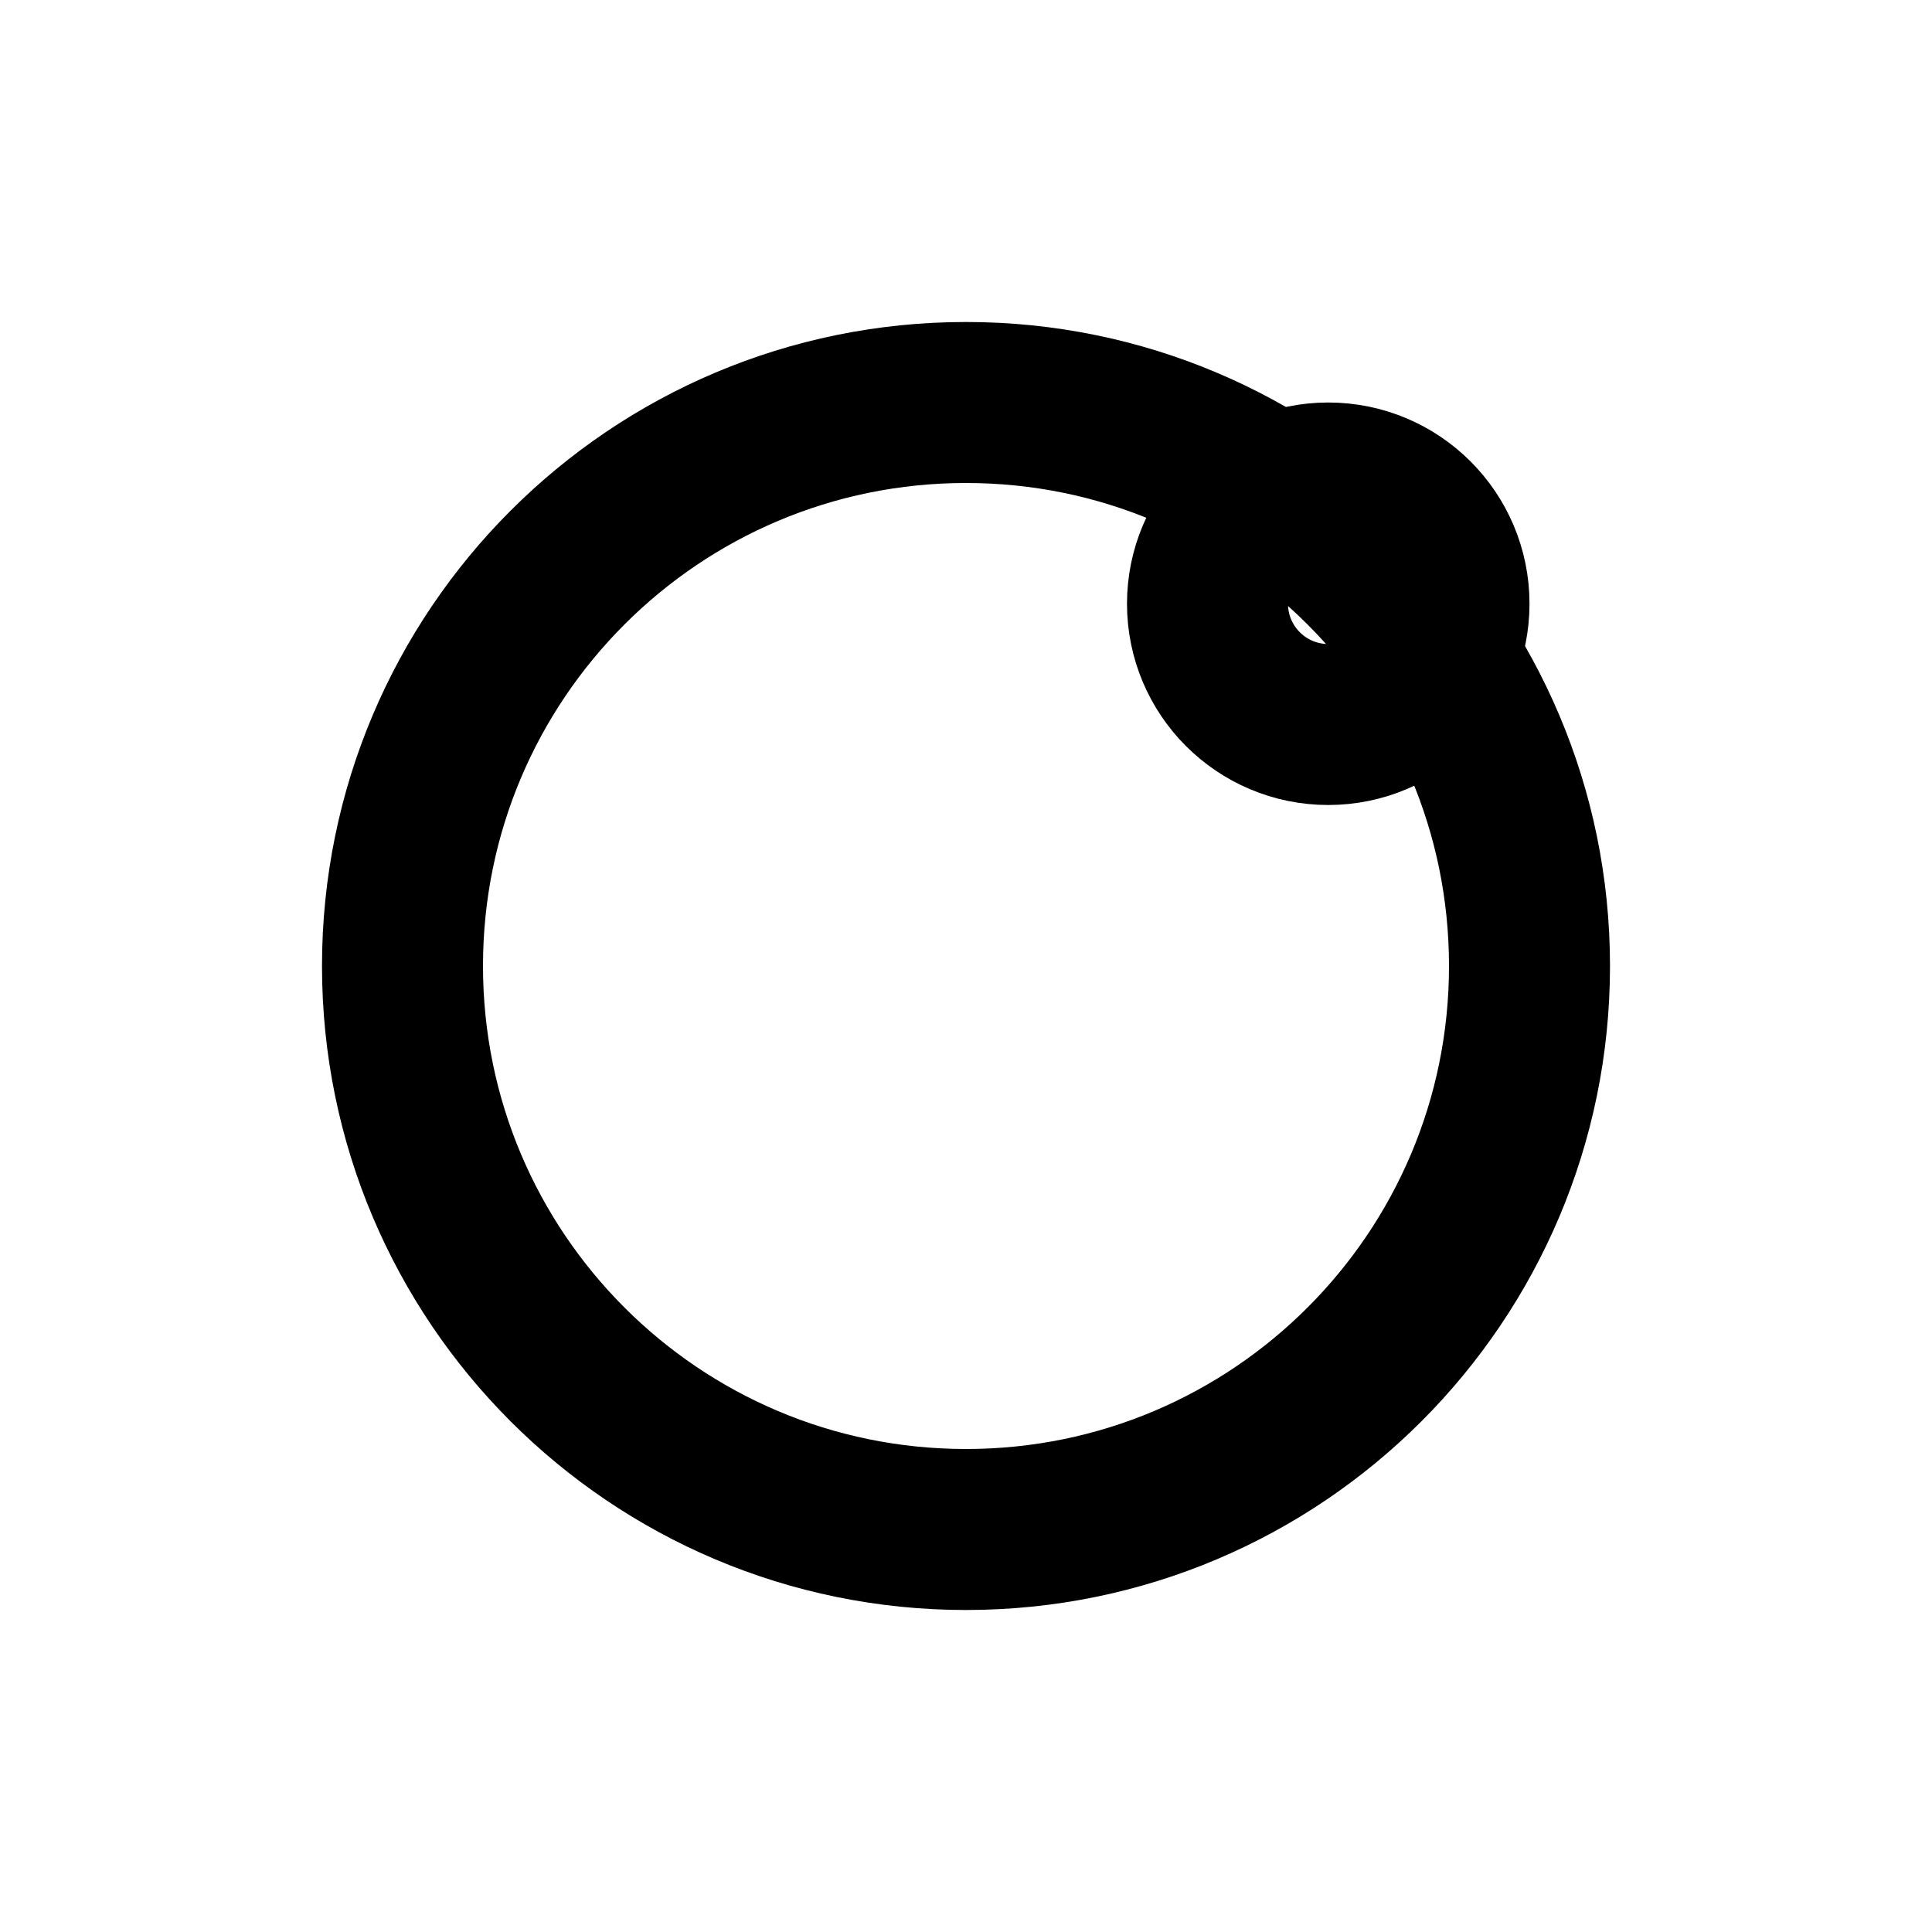
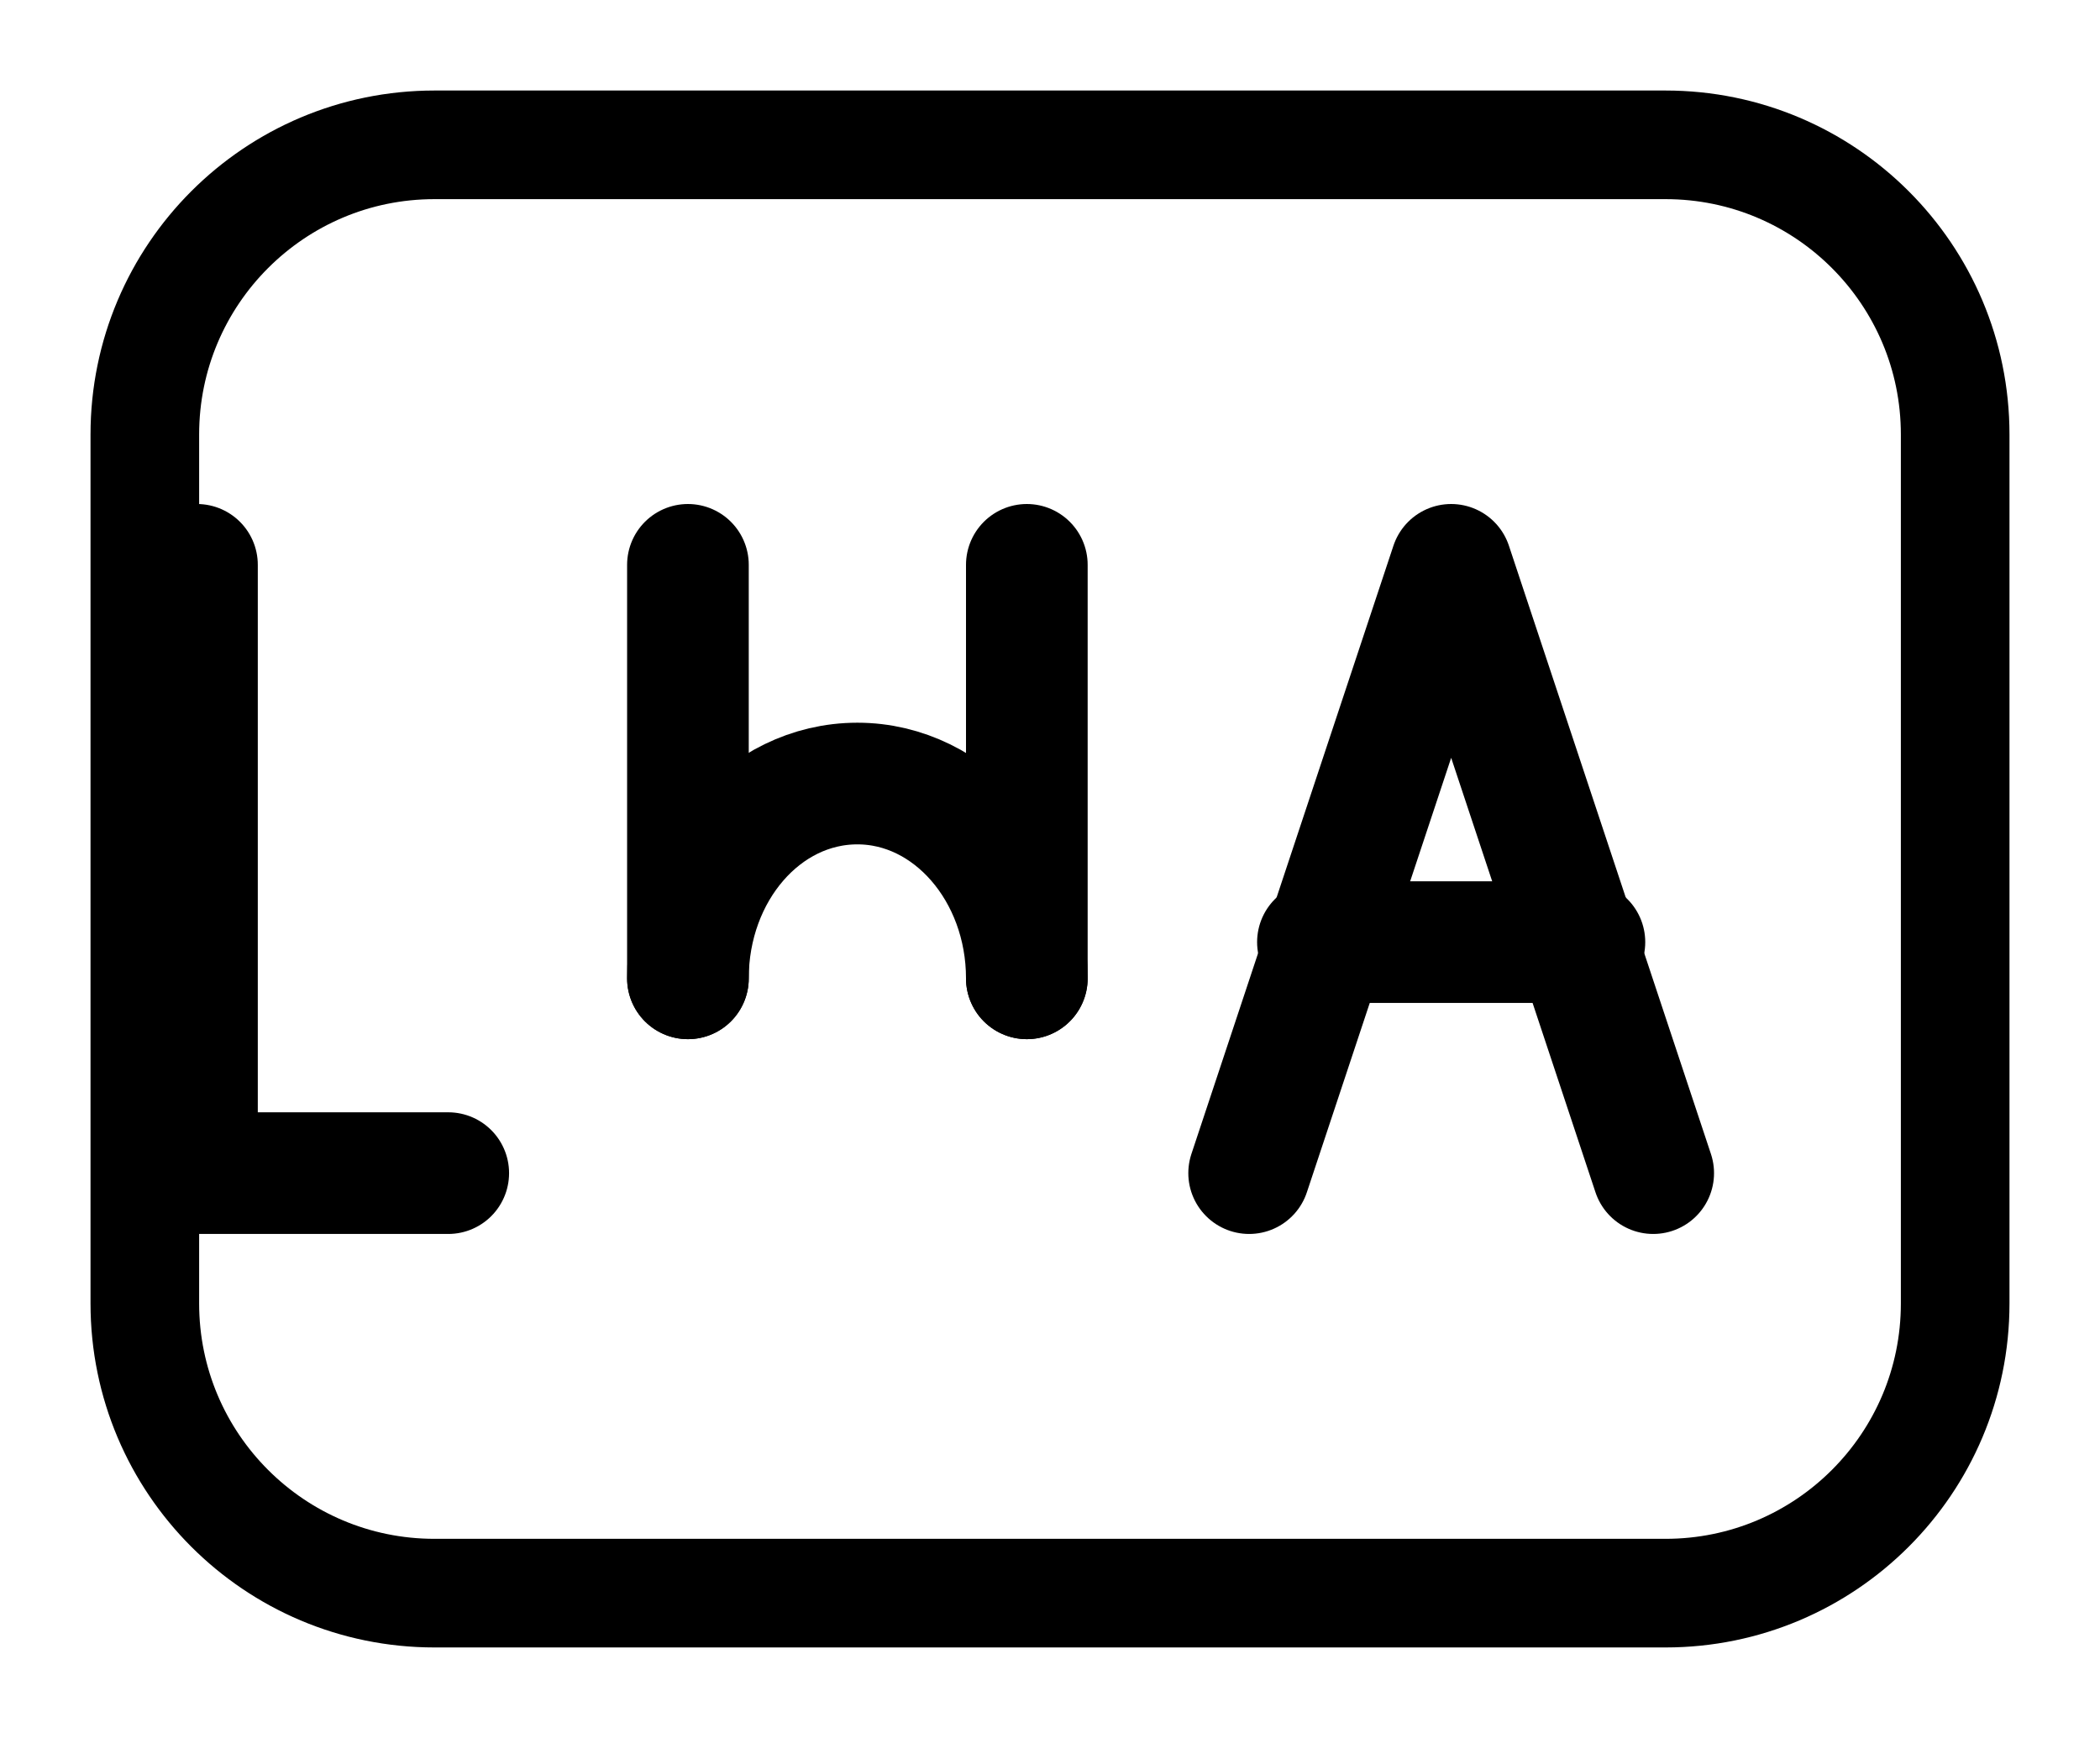
- <svg xmlns="http://www.w3.org/2000/svg" viewBox="0 0 24 24" fill="none" stroke="currentColor" stroke-width="2" stroke-linecap="round" stroke-linejoin="round">
-   <circle cx="12" cy="12" r="7" />
-   <circle cx="16.5" cy="7.5" r="1.5" />
+ <svg xmlns="http://www.w3.org/2000/svg" viewBox="0 0 29 24" fill="none" stroke="currentColor" stroke-linecap="round" stroke-linejoin="round">
+   <rect x="2" y="2" width="25" height="20" rx="4" stroke-width="1.5" />
+   <path stroke-width="1.68" d="M2.72 7.8 L2.72 16.2 L6.19 16.2" />
+   <path stroke-width="1.68" d="M9.5 7.8 L9.5 13.51" />
+   <path stroke-width="1.68" d="M14.18 7.8 L14.18 13.51" />
+   <path stroke-width="1.68" d="M9.5 13.51 C9.5 12.03 10.54 10.82 11.84 10.82 C13.13 10.82 14.18 12.03 14.18 13.51" />
+   <path stroke-width="1.68" d="M17.25 16.2 L20.04 7.8 L22.83 16.2" />
+   <path stroke-width="1.68" d="M18.2 13.01 L21.88 13.01" />
</svg>
